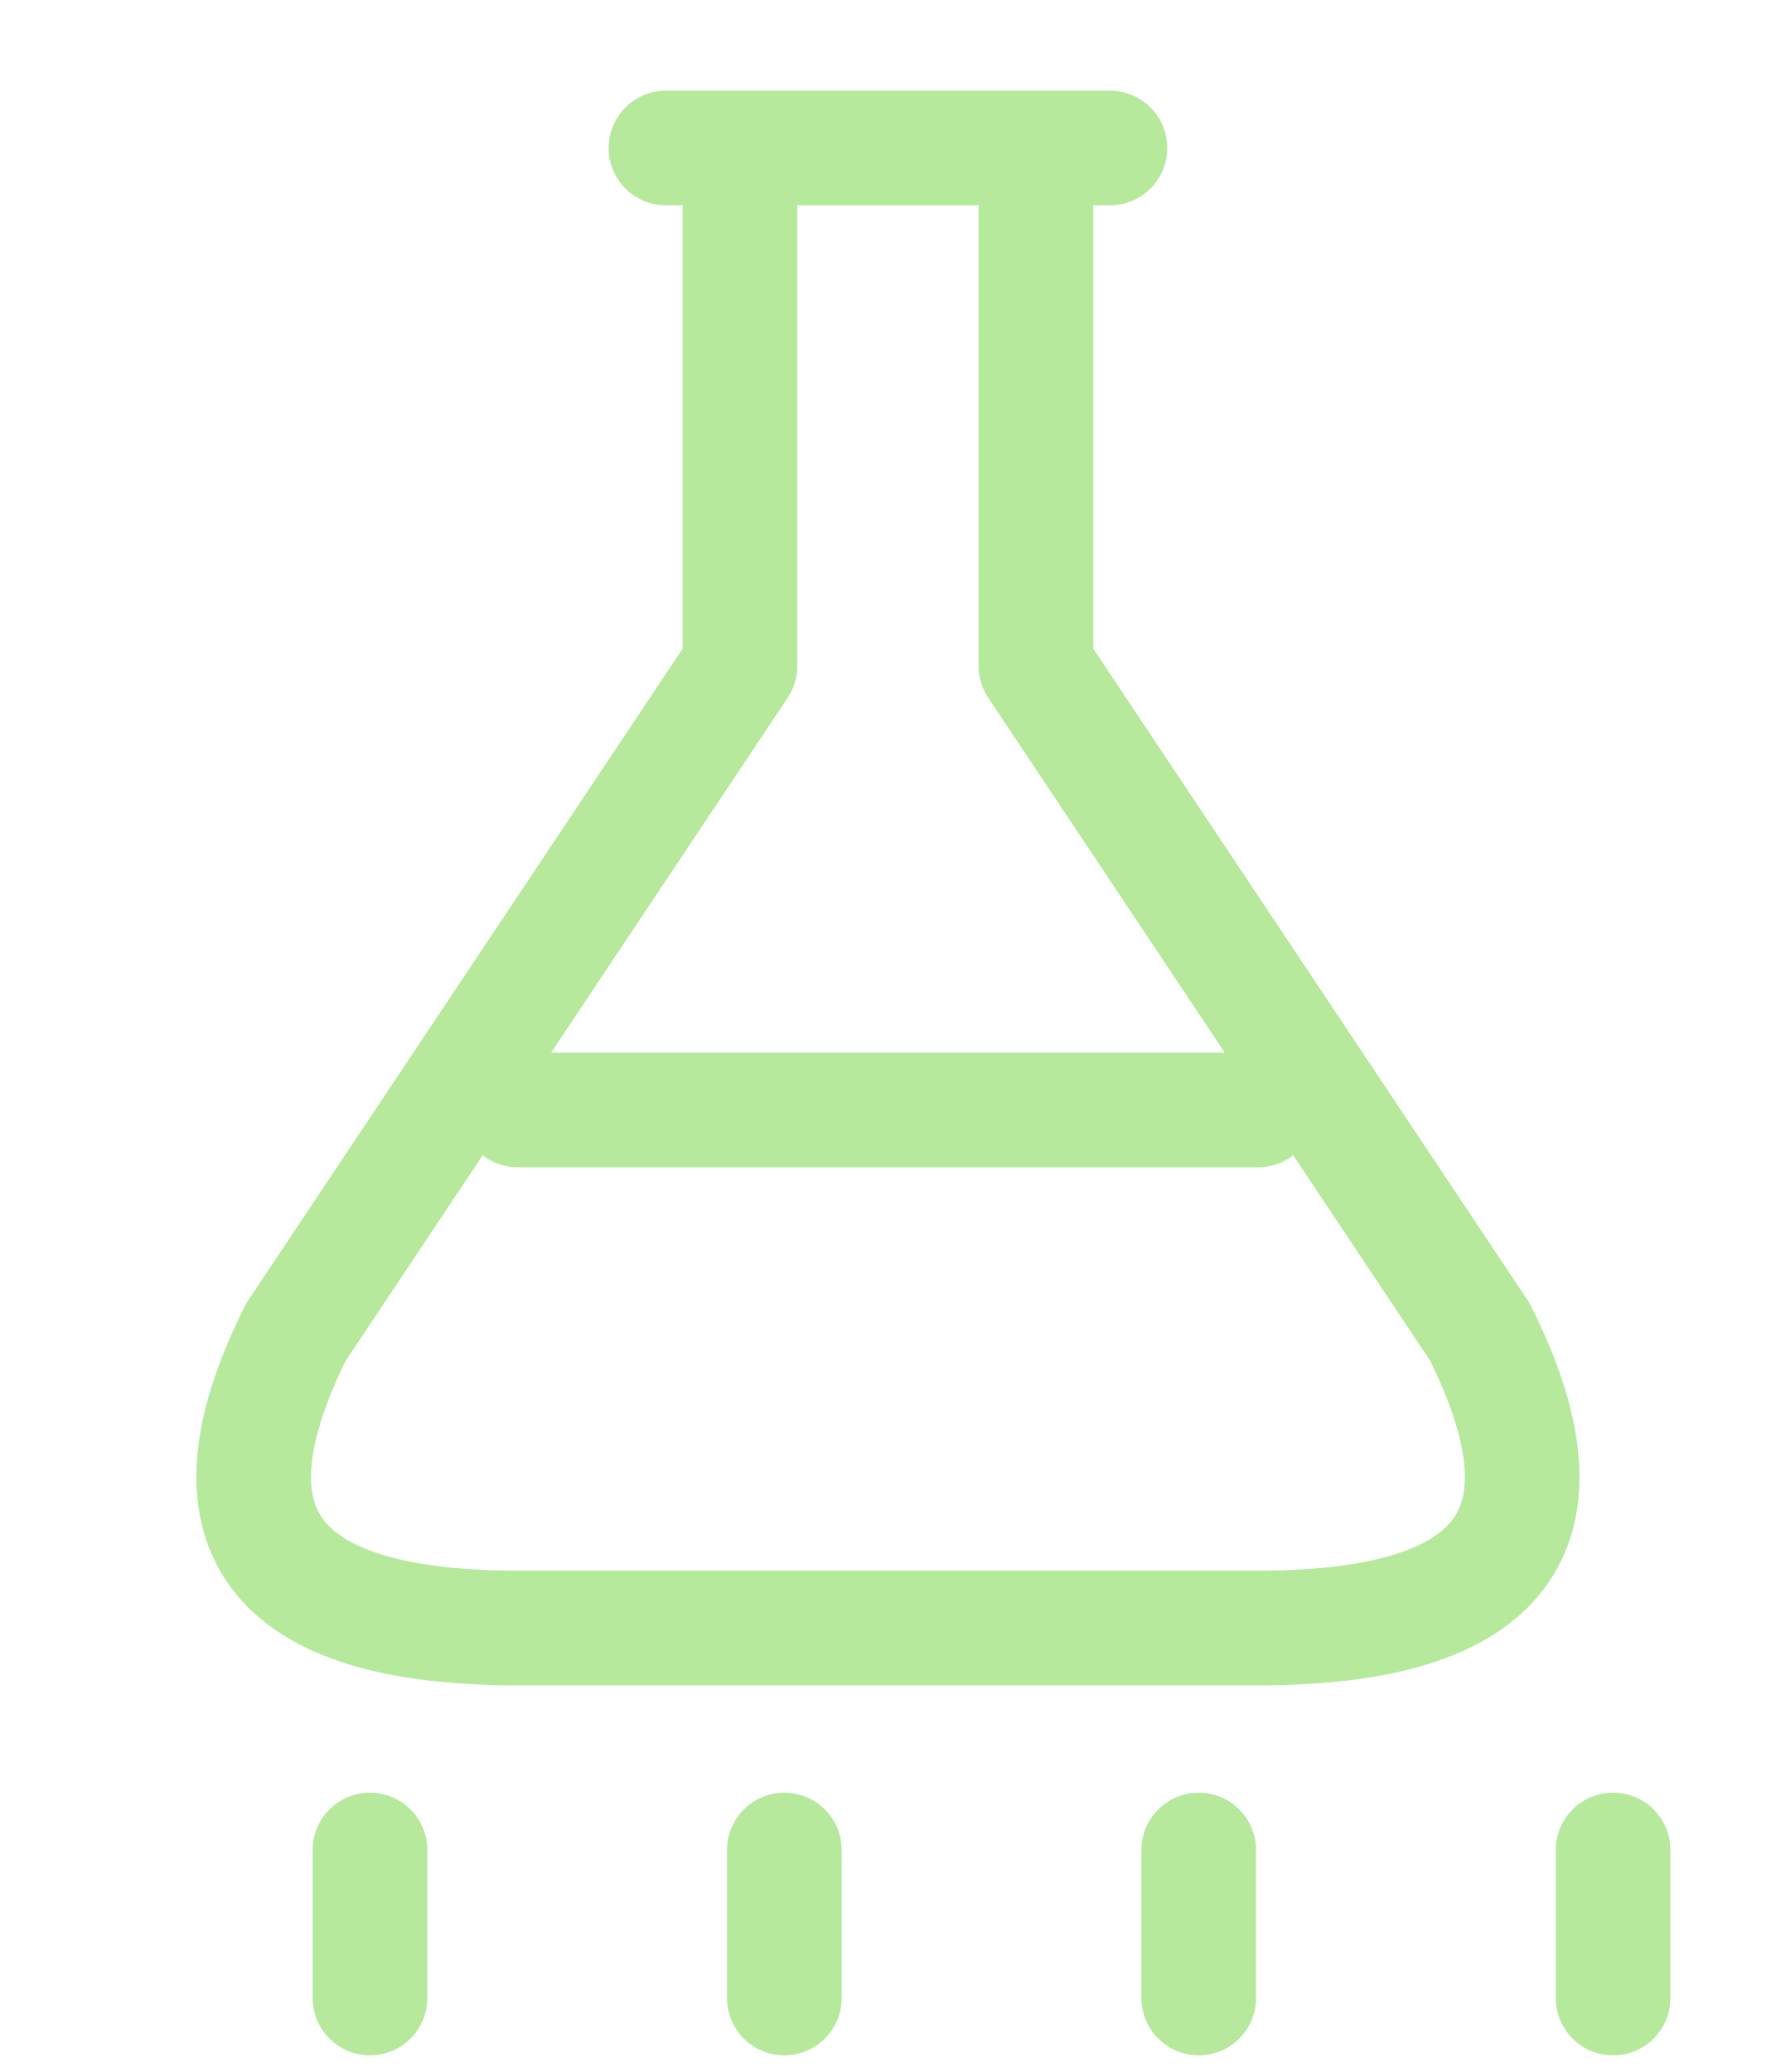
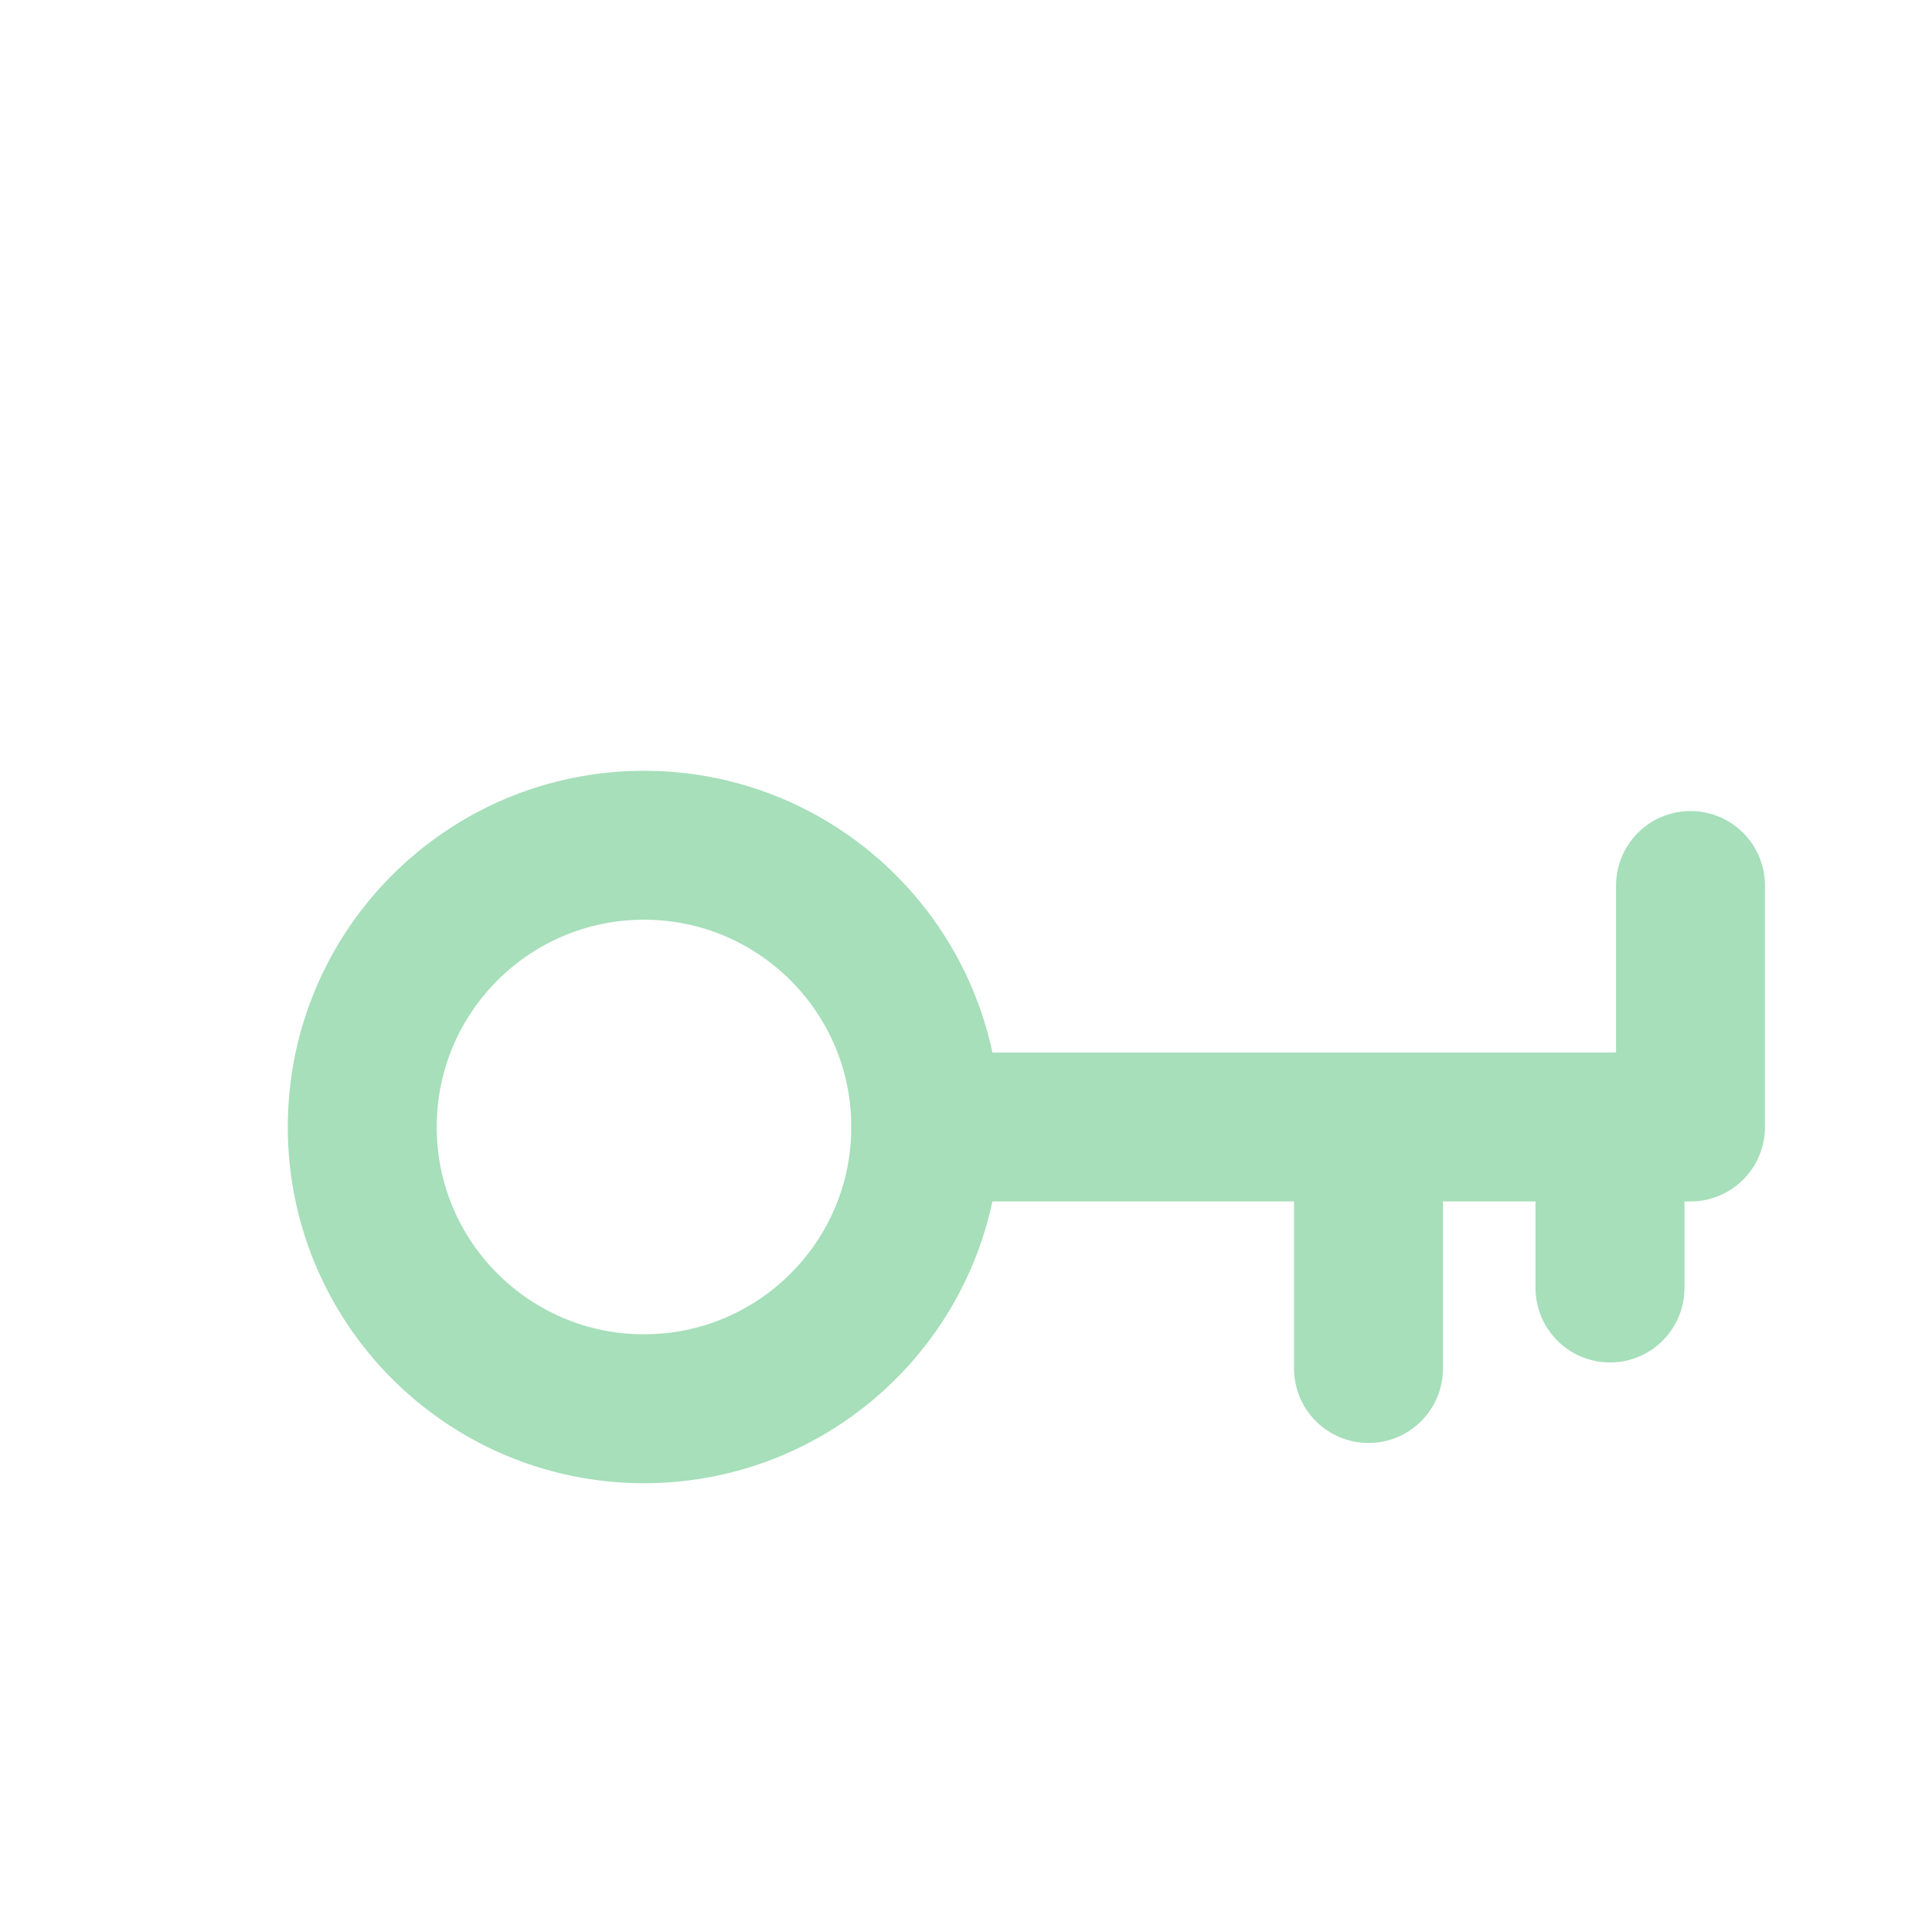
- <svg xmlns="http://www.w3.org/2000/svg" viewBox="0 0 24 28" fill="none" stroke="#b6e99c" stroke-width="1.55" stroke-linecap="round" stroke-linejoin="round" aria-hidden="true">
-   <path d="M9 2h6m-5 0v7L4 18q-2 4 3 4h10q5 0 3-4l-6-9V2M7 15h10" />
-   <path d="M5 25v2" />
-   <path d="M10.6 25v2" />
-   <path d="M16.2 25v2" />
-   <path d="M21.8 25v2" />
+ <svg xmlns="http://www.w3.org/2000/svg" viewBox="0 0 24 24" fill="none" stroke="#a6dfba" stroke-width="1.85" stroke-linecap="round" stroke-linejoin="round" aria-hidden="true">
+   <circle cx="8" cy="14" r="3.5" />
+   <path d="M11.5 14H21v-3M17 14v3M20 14v2" />
</svg>
